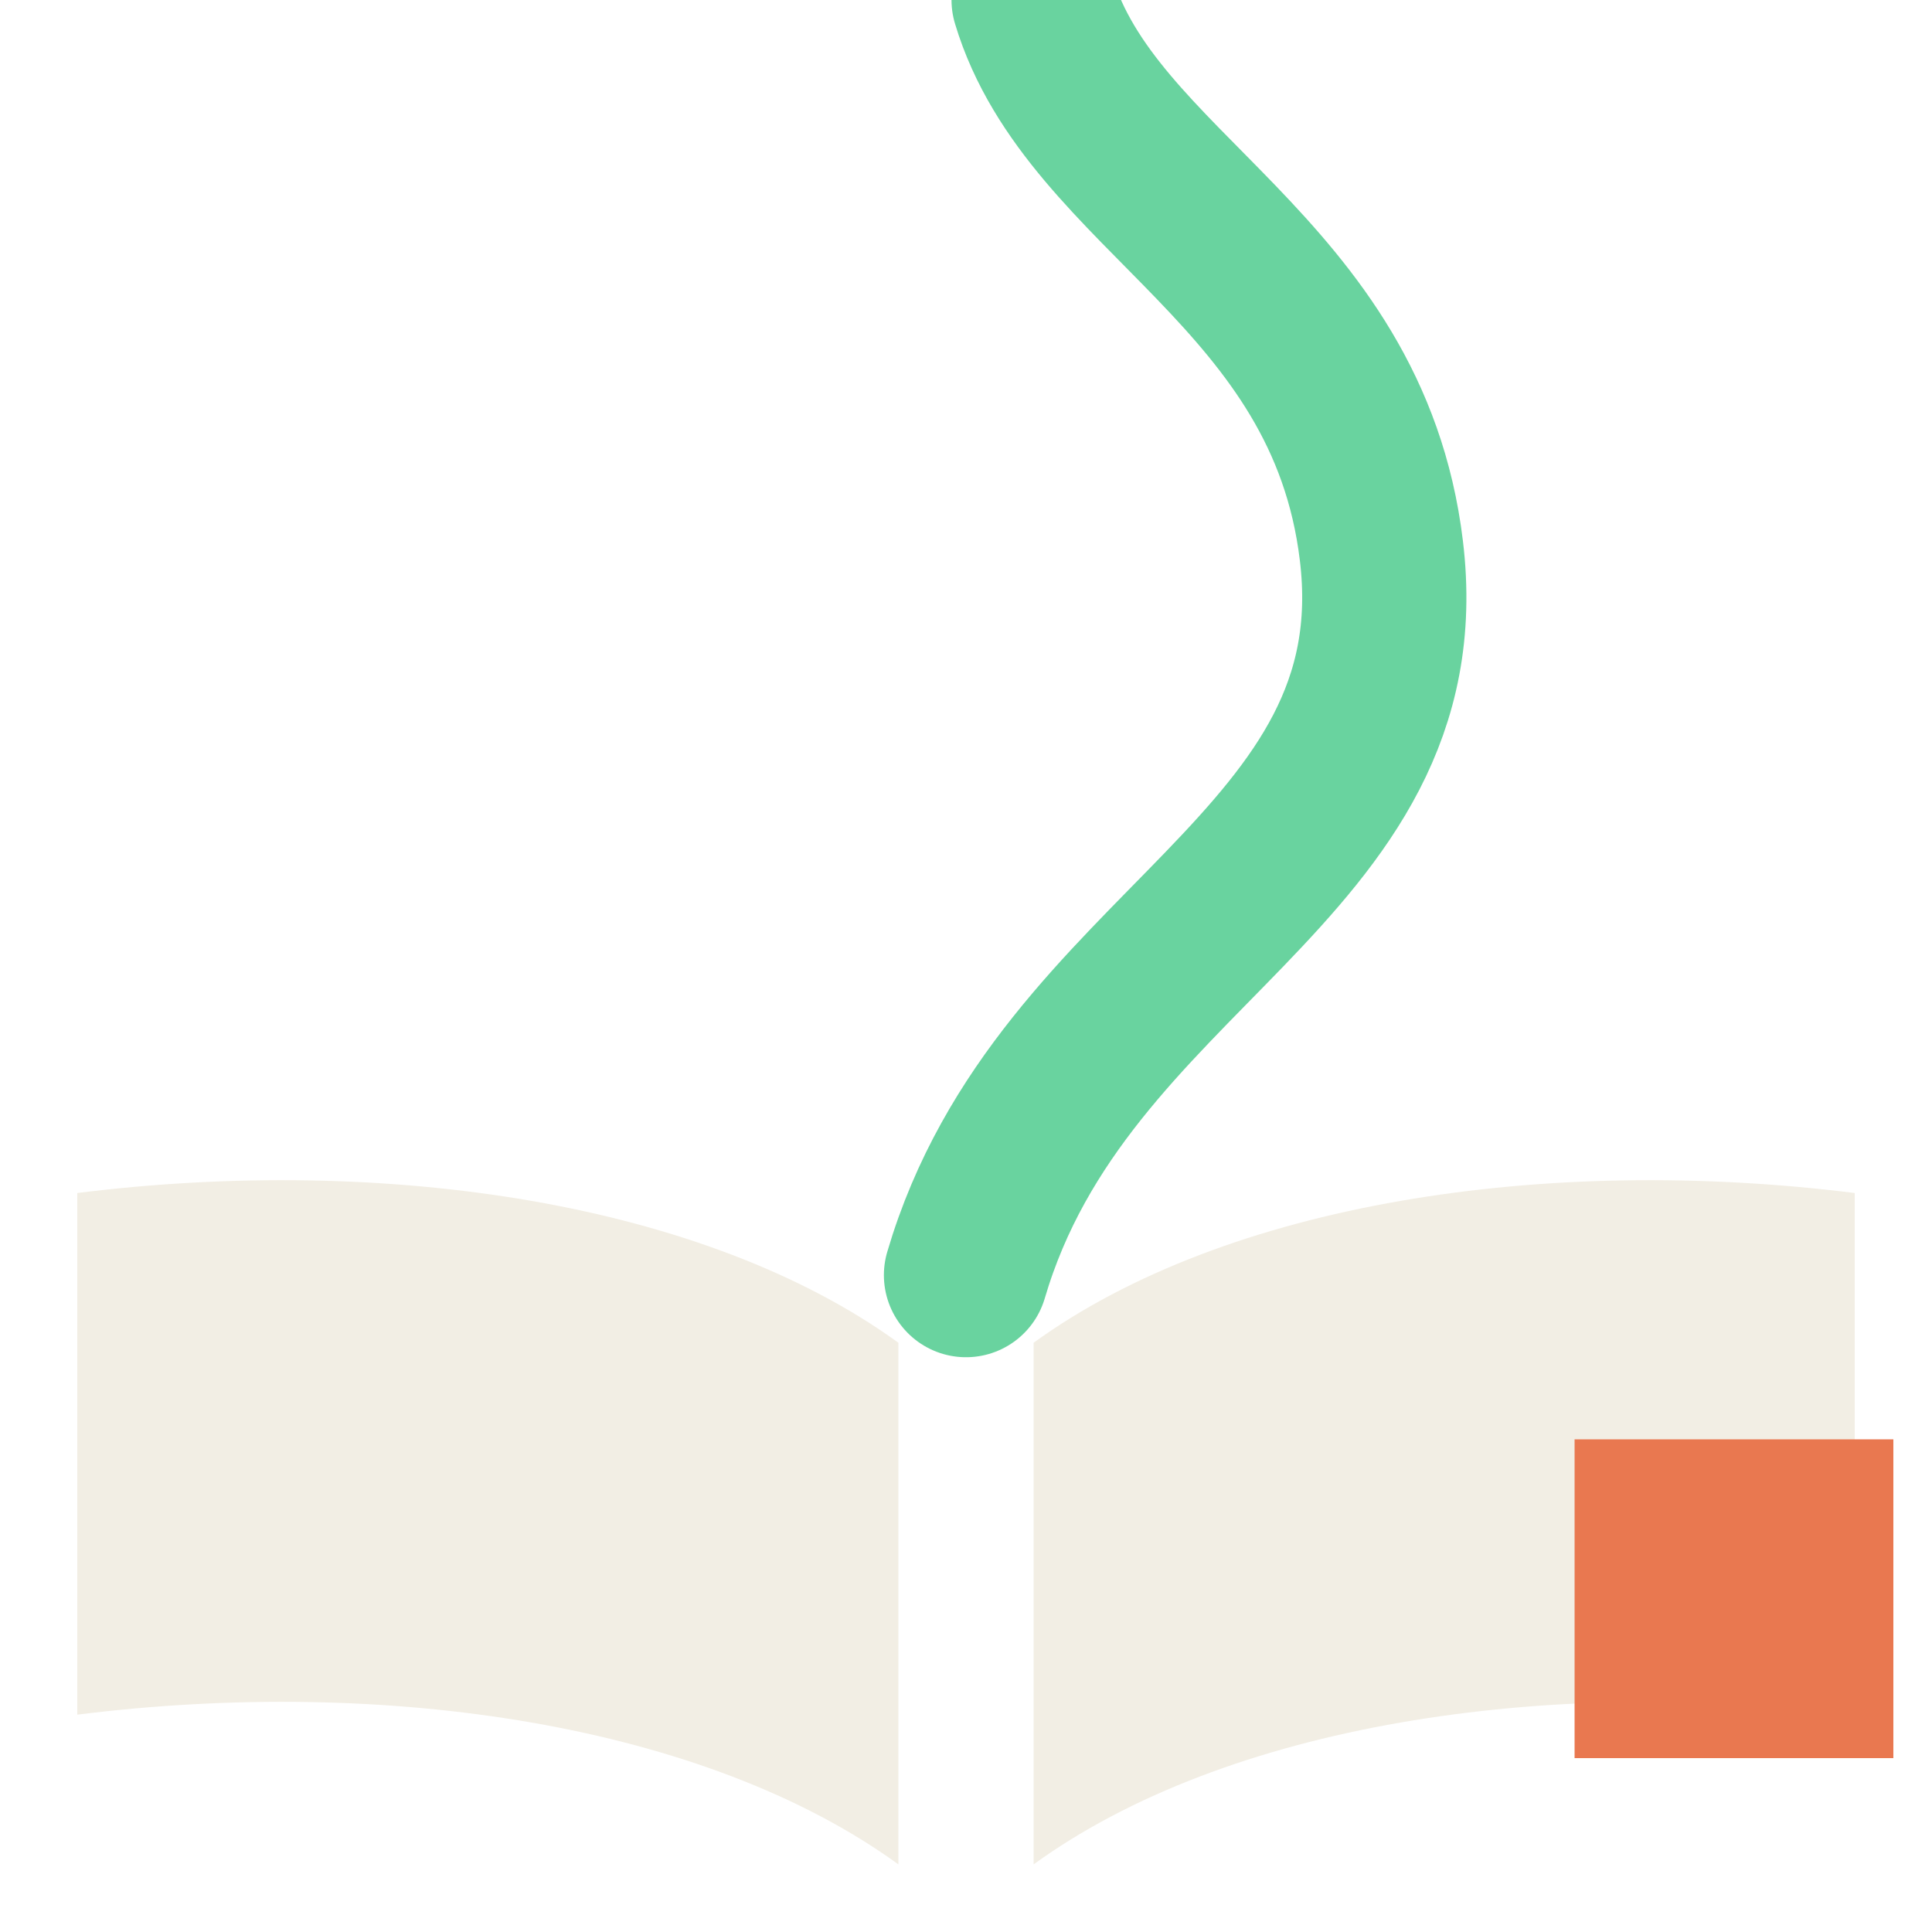
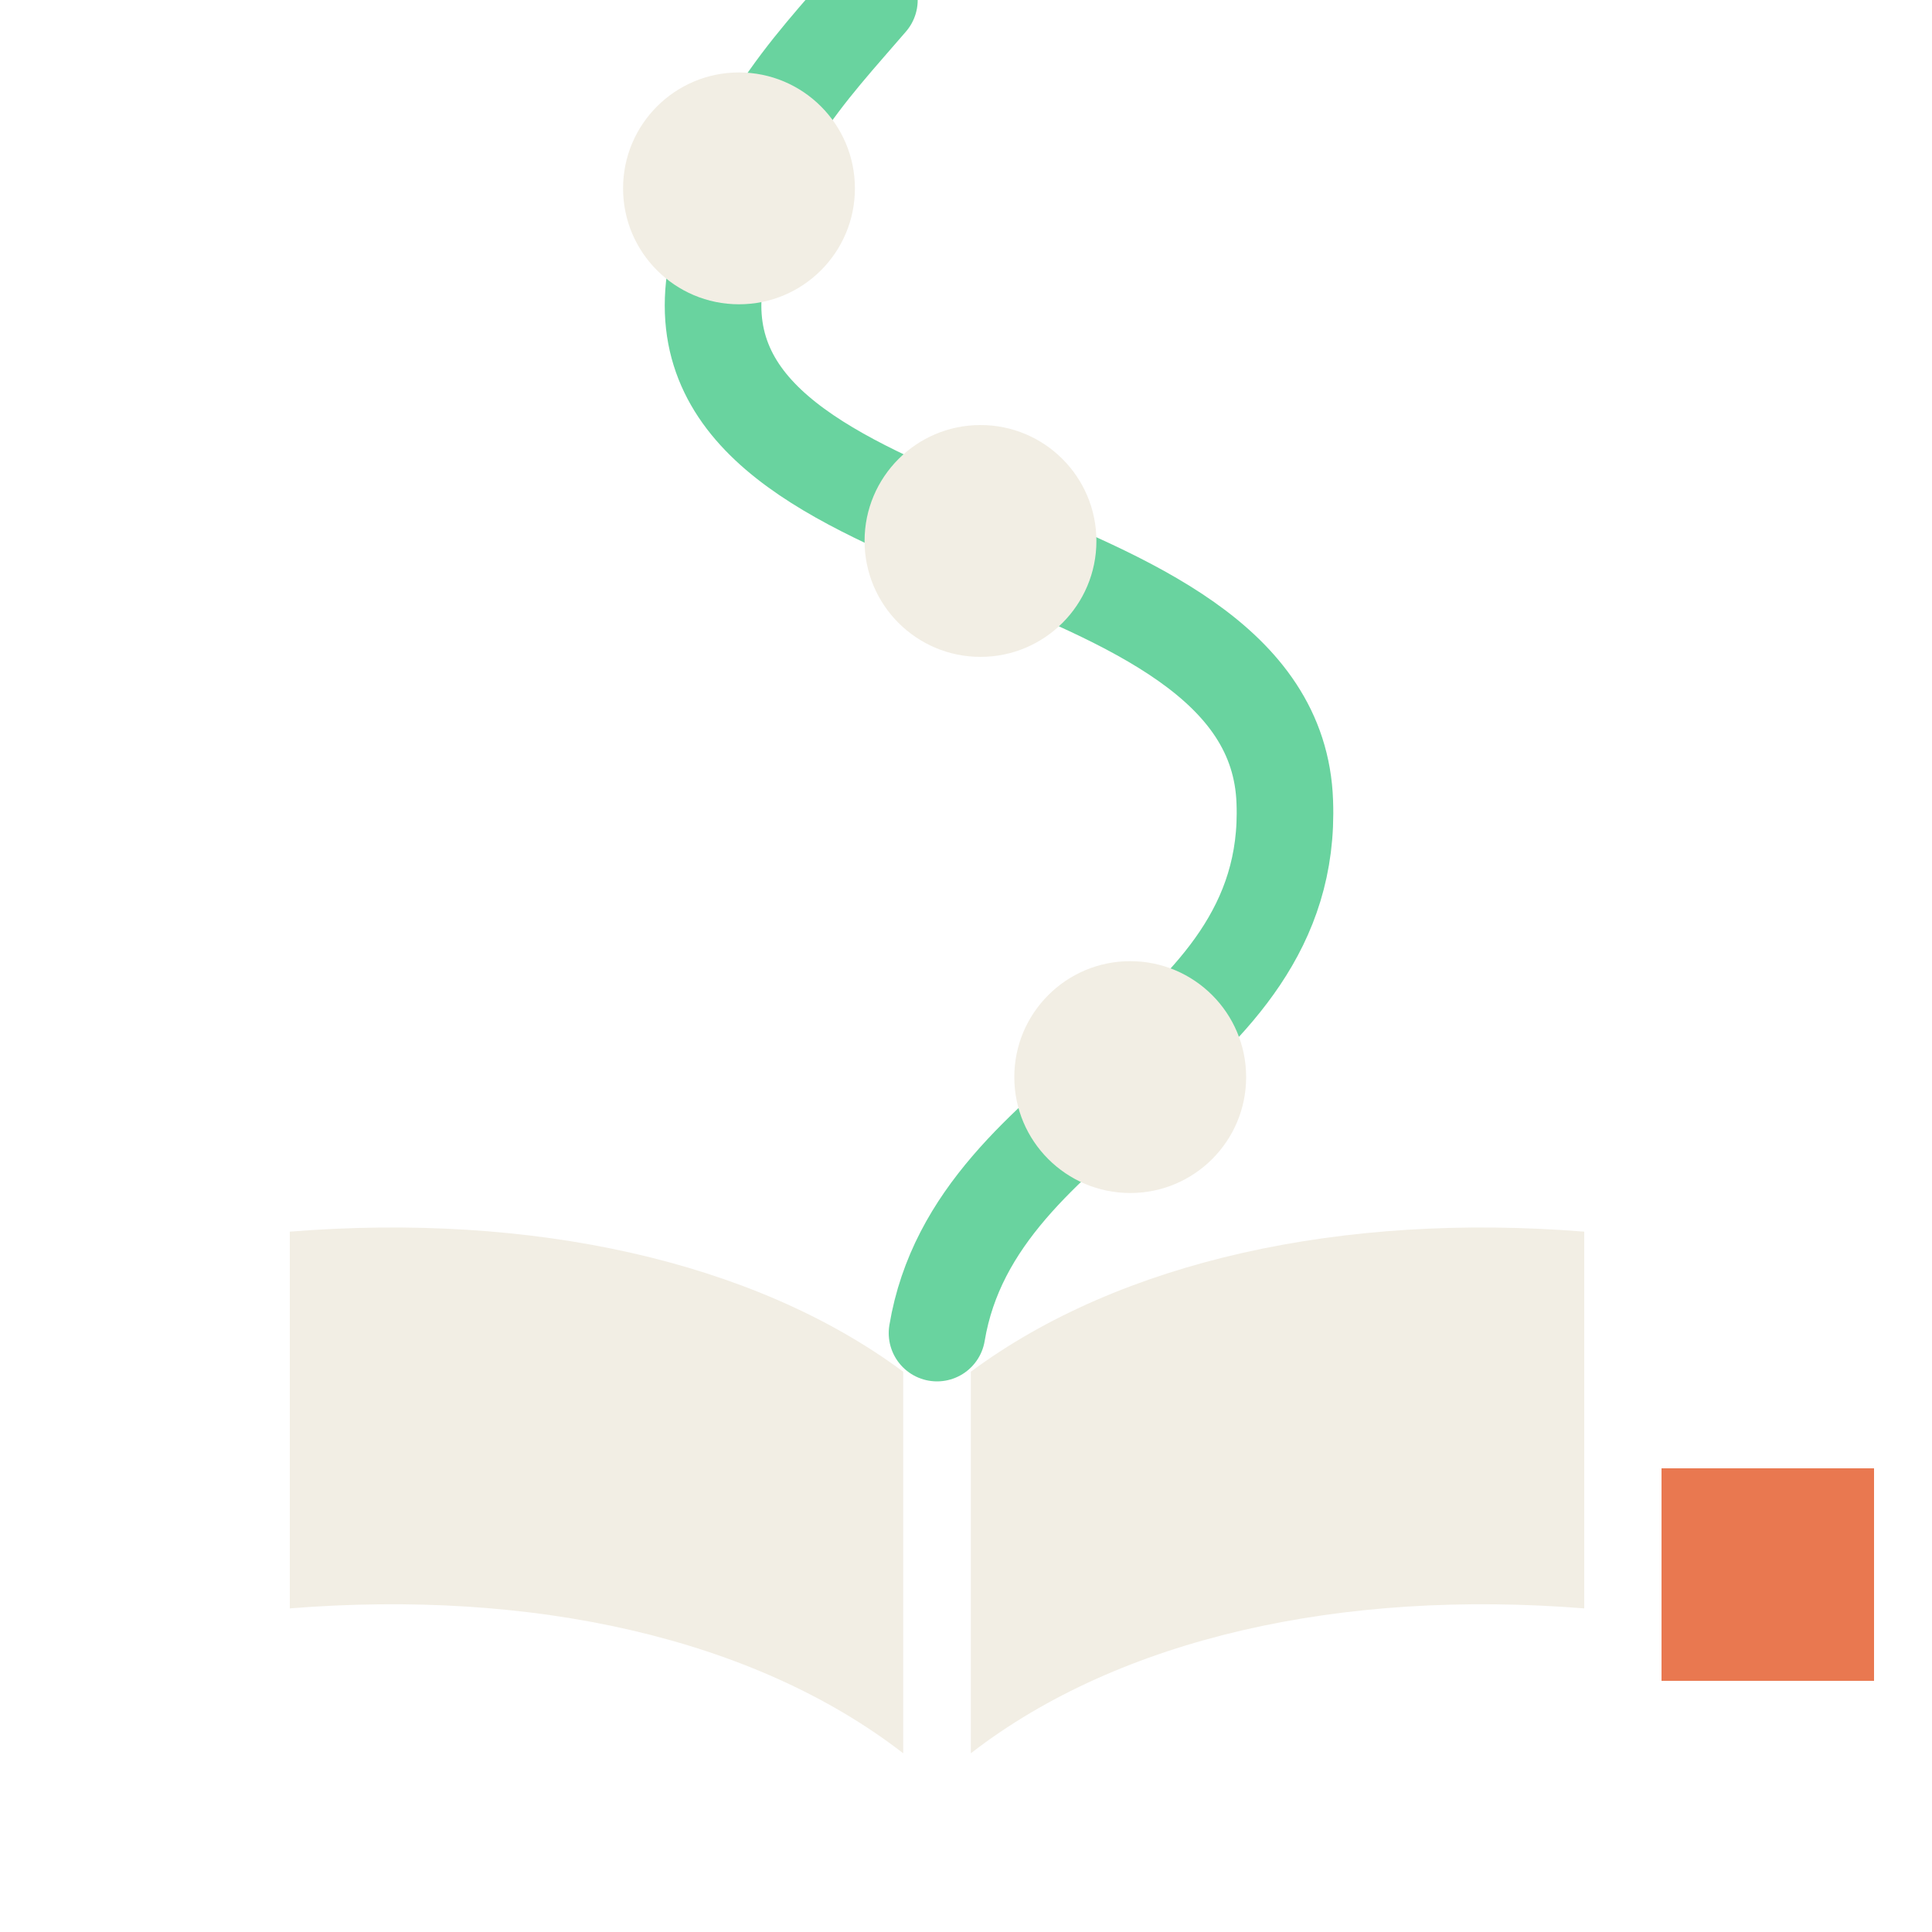
<svg xmlns="http://www.w3.org/2000/svg" viewBox="0 0 40 40">
  <g fill="#f2eee4">
-     <path d="M18.6 27.8C14.6 24.9 8 23.9 1.6 24.7v10.8c6.4-.8 13 .2 17 3.1Z" />
-     <path d="M21.4 27.8c4-2.9 10.6-3.9 17-3.1v10.8c-6.4-.8-13 .2-17 3.1Z" />
+     <path d="M18.7 28.4C15.6 26.1 11 25.1 6 25.5v7.8c5-.4 9.6.6 12.7 3Z" />
+     <path d="M20.1 28.4c3.1-2.3 7.7-3.3 12.7-2.9v7.8c-5-.4-9.6.6-12.7 3Z" />
  </g>
-   <path d="M20 26.4C22 19.6 29.4 18 28.6 11.4 27.9 5.6 22.6 4 21.4 0" fill="none" stroke="#69d39f" stroke-width="3.4" stroke-linecap="round" />
-   <rect x="32.6" y="29.8" width="6.6" height="6.6" fill="#e97850" />
+   <path d="M19.4 27.6C20.2 22.8 26.8 21.8 26.6 16.6 26.4 10.8 14 11.6 14.8 5.8 15.2 3 16.8 1.4 18 0" fill="none" stroke="#69d39f" stroke-width="2" stroke-linecap="round" />
+   <g fill="#f2eee4">
+     <circle cx="23.4" cy="22.3" r="2.4" />
+     <circle cx="20.3" cy="11.2" r="2.4" />
+     <circle cx="15.3" cy="3.9" r="2.4" />
+   </g>
+   <rect x="34.4" y="30.4" width="4.4" height="4.4" fill="#e97850" />
</svg>
